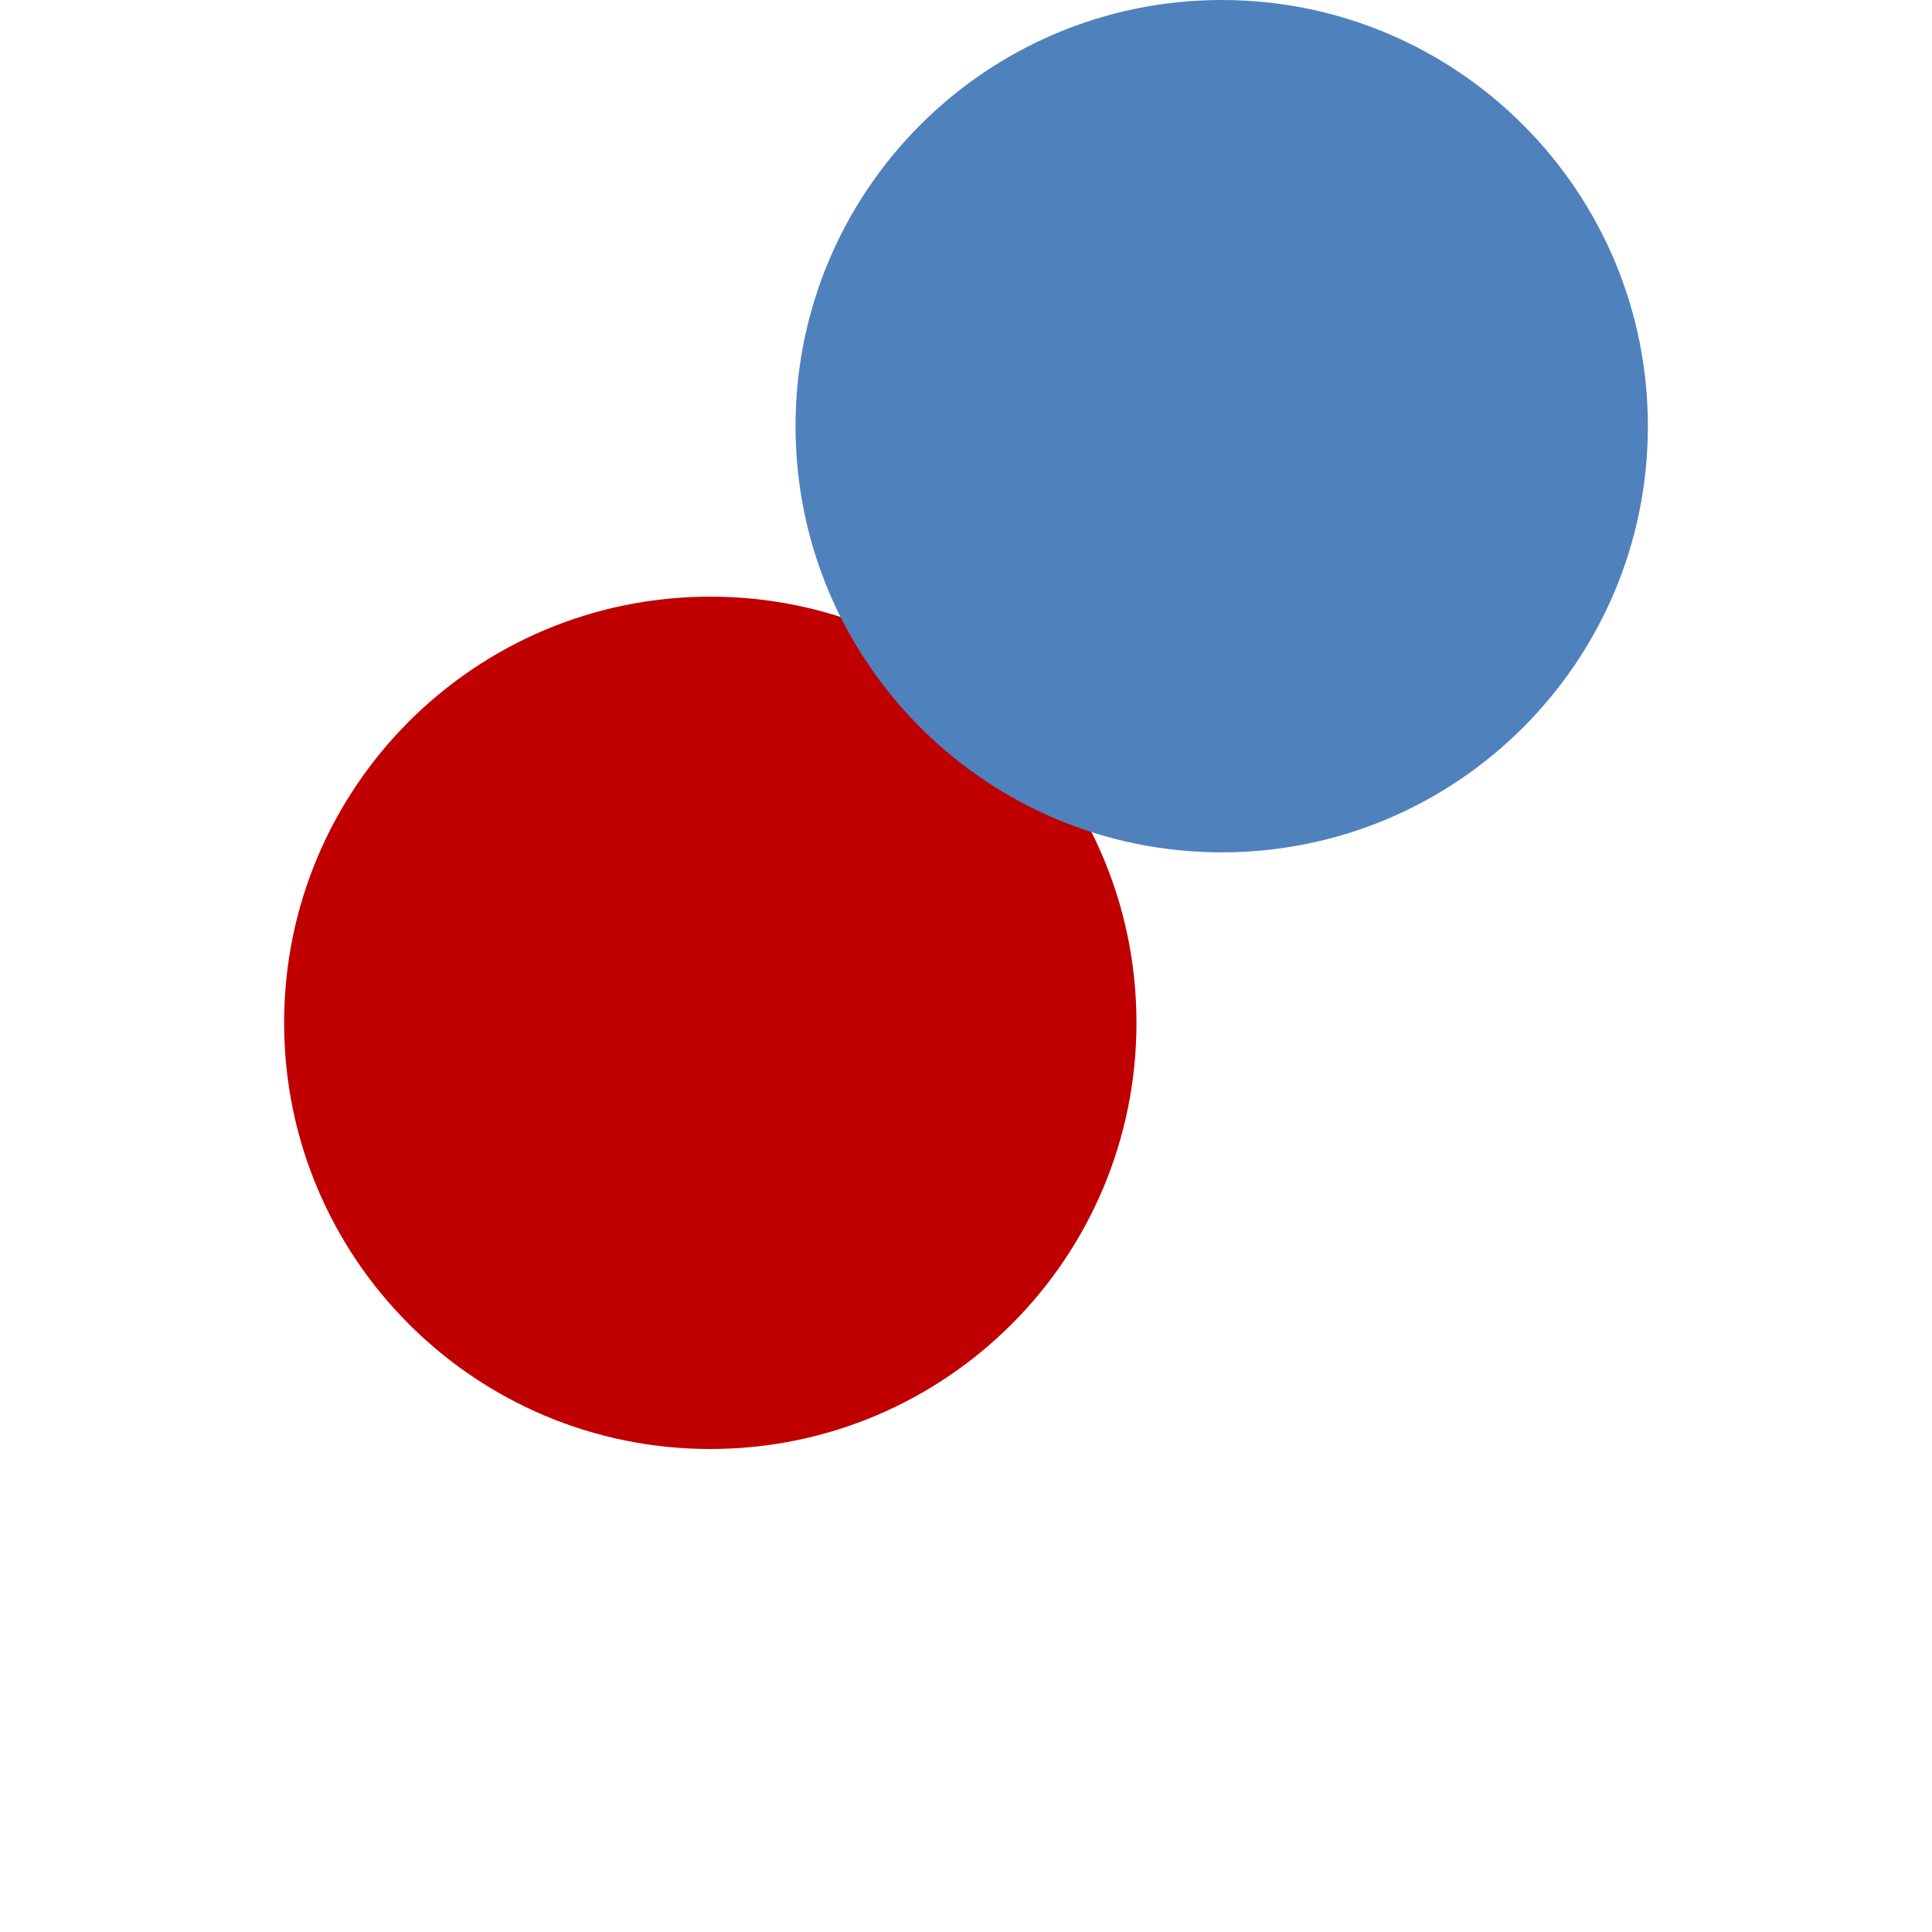
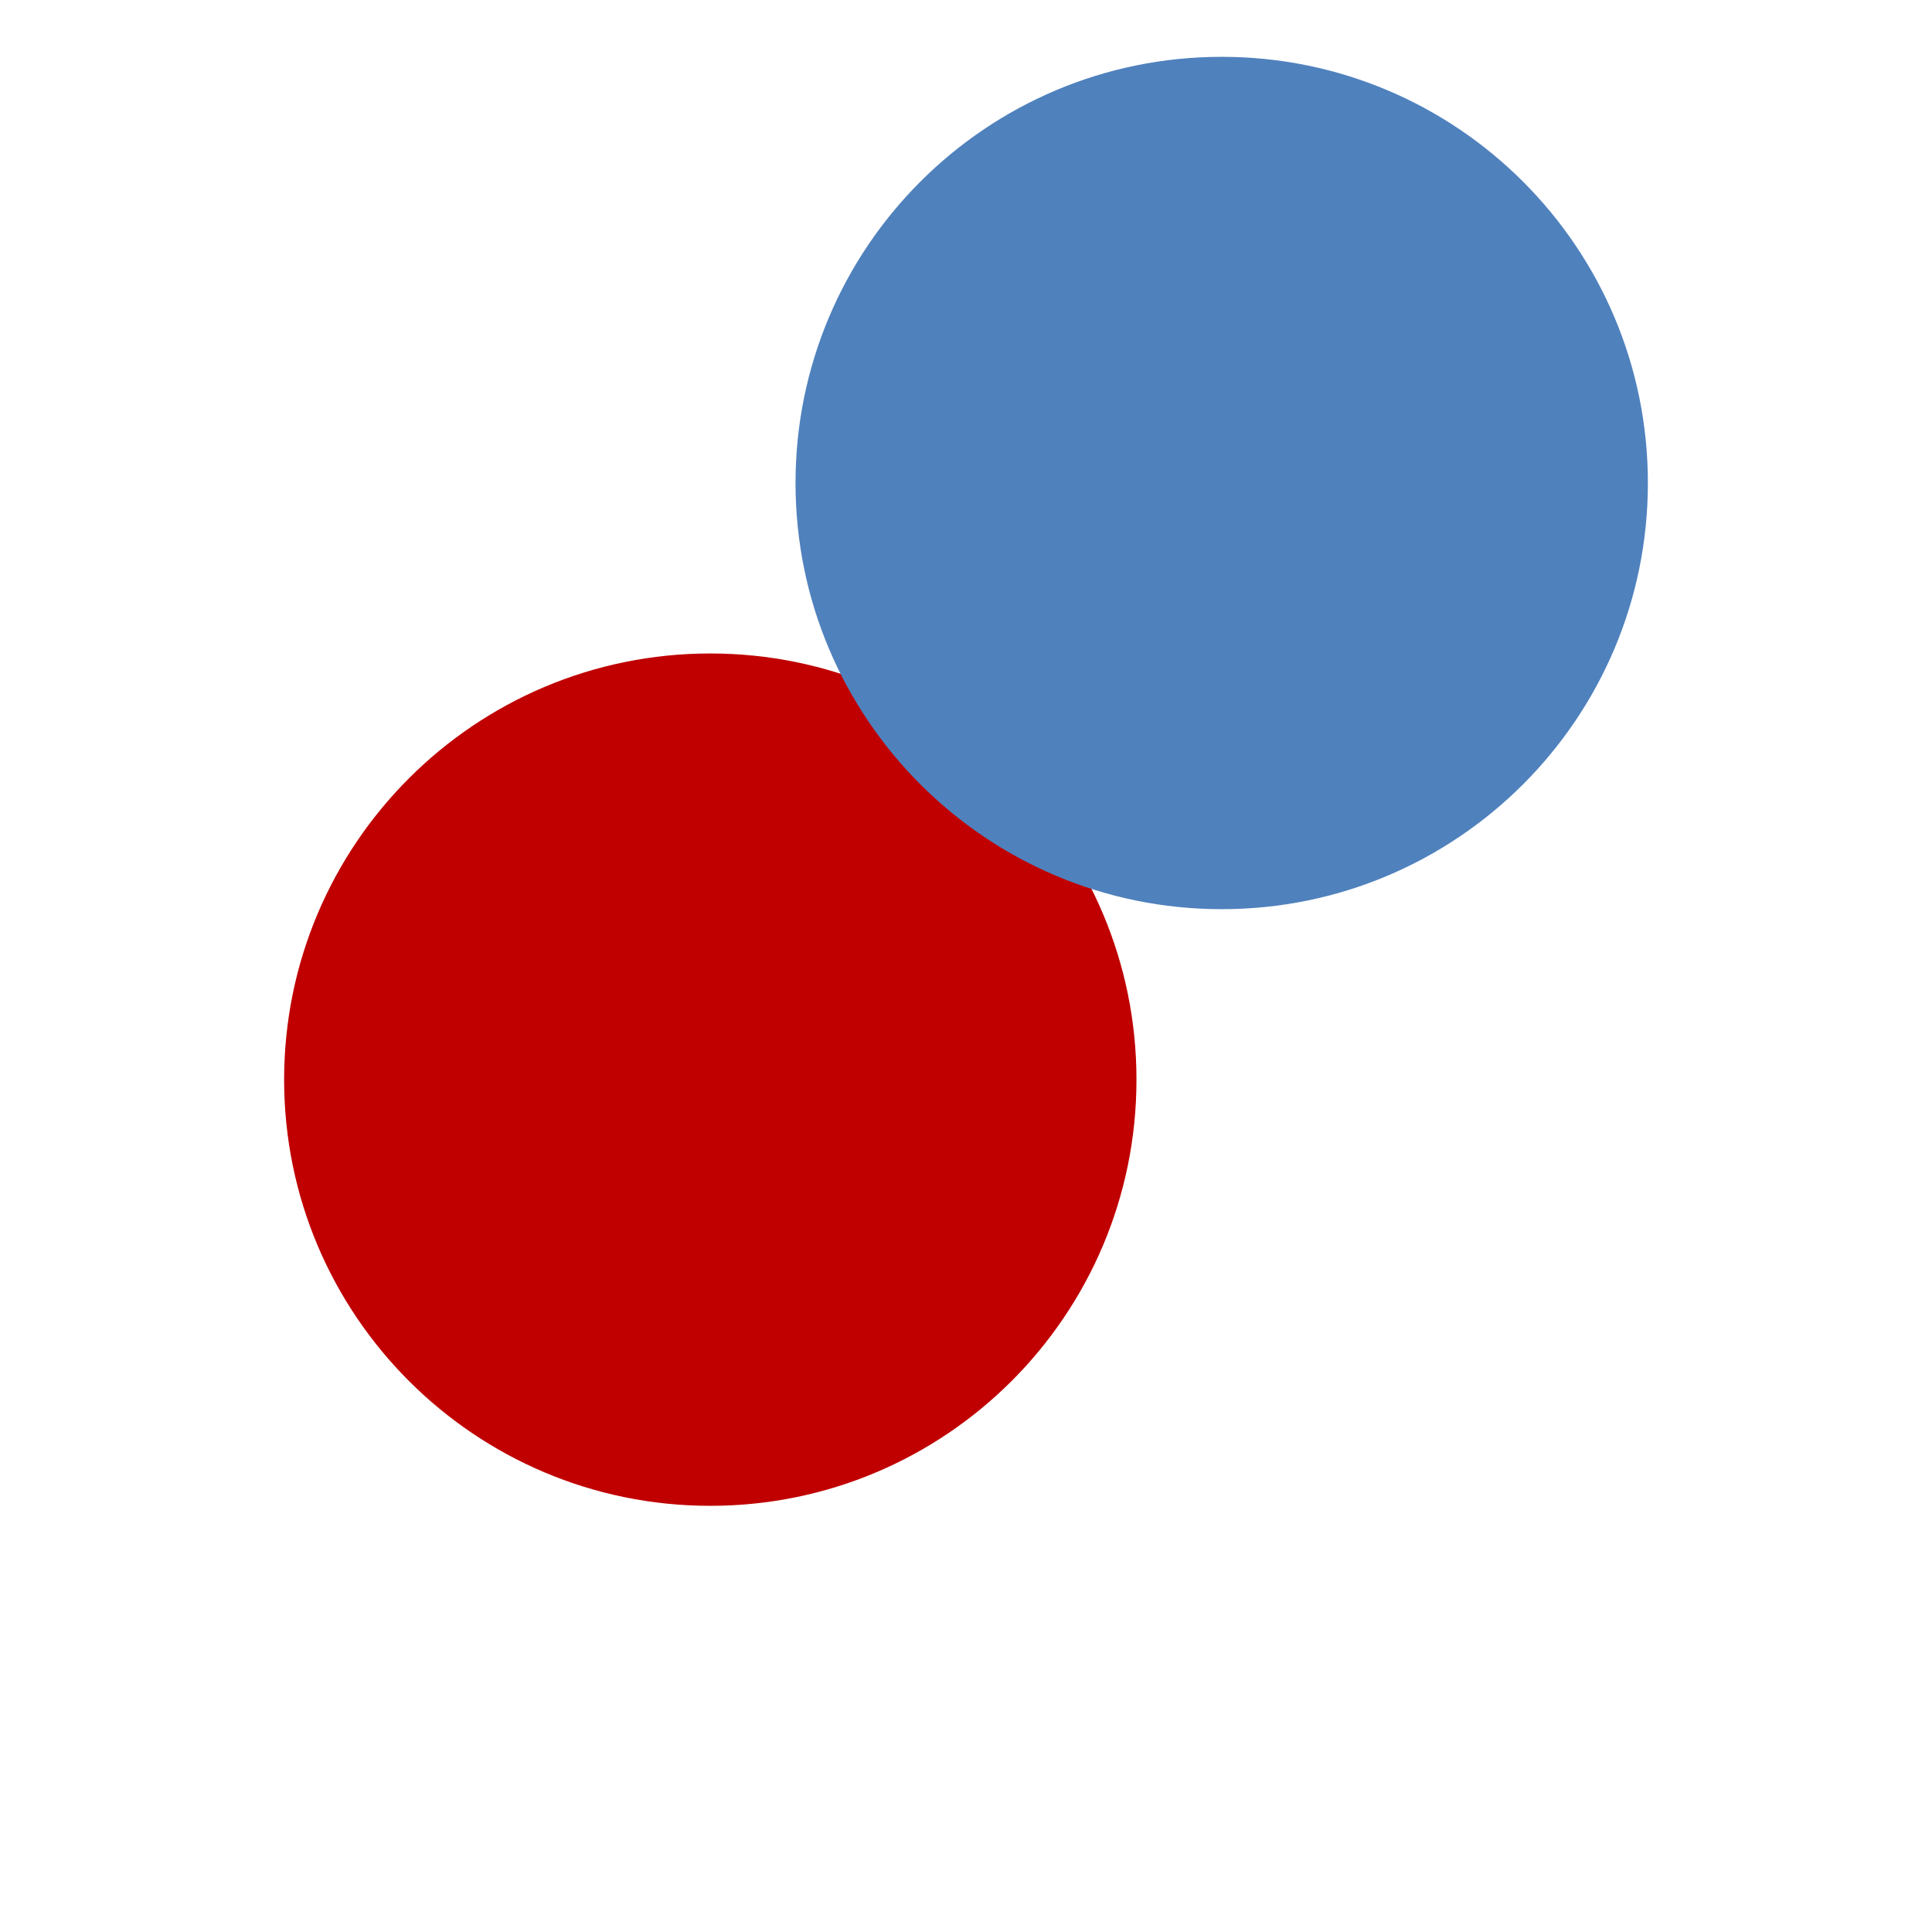
<svg xmlns="http://www.w3.org/2000/svg" width="34" height="34" viewBox="0 0 34 34" fill="none">
-   <path d="M12.5 25.5C16.642 25.5 20 22.142 20 18C20 13.858 16.642 10.5 12.5 10.5C8.358 10.5 5 13.858 5 18C5 22.142 8.358 25.5 12.5 25.5Z" fill="#C00000" />
-   <path d="M21.5 15C25.642 15 29 11.642 29 7.5C29 3.358 25.642 0 21.5 0C17.358 0 14 3.358 14 7.5C14 11.642 17.358 15 21.5 15Z" fill="#4F81BD" />
+   <path d="M12.5 26.5C16.642 26.5 20 23.142 20 19C20 14.858 16.642 11.5 12.5 11.5C8.358 11.5 5 14.858 5 19C5 23.142 8.358 26.5 12.5 26.5Z" fill="#C00000" />
+   <path d="M21.5 16C25.642 16 29 12.642 29 8.5C29 4.358 25.642 1 21.5 1C17.358 1 14 4.358 14 8.5C14 12.642 17.358 16 21.5 16Z" fill="#4F81BD" />
</svg>
